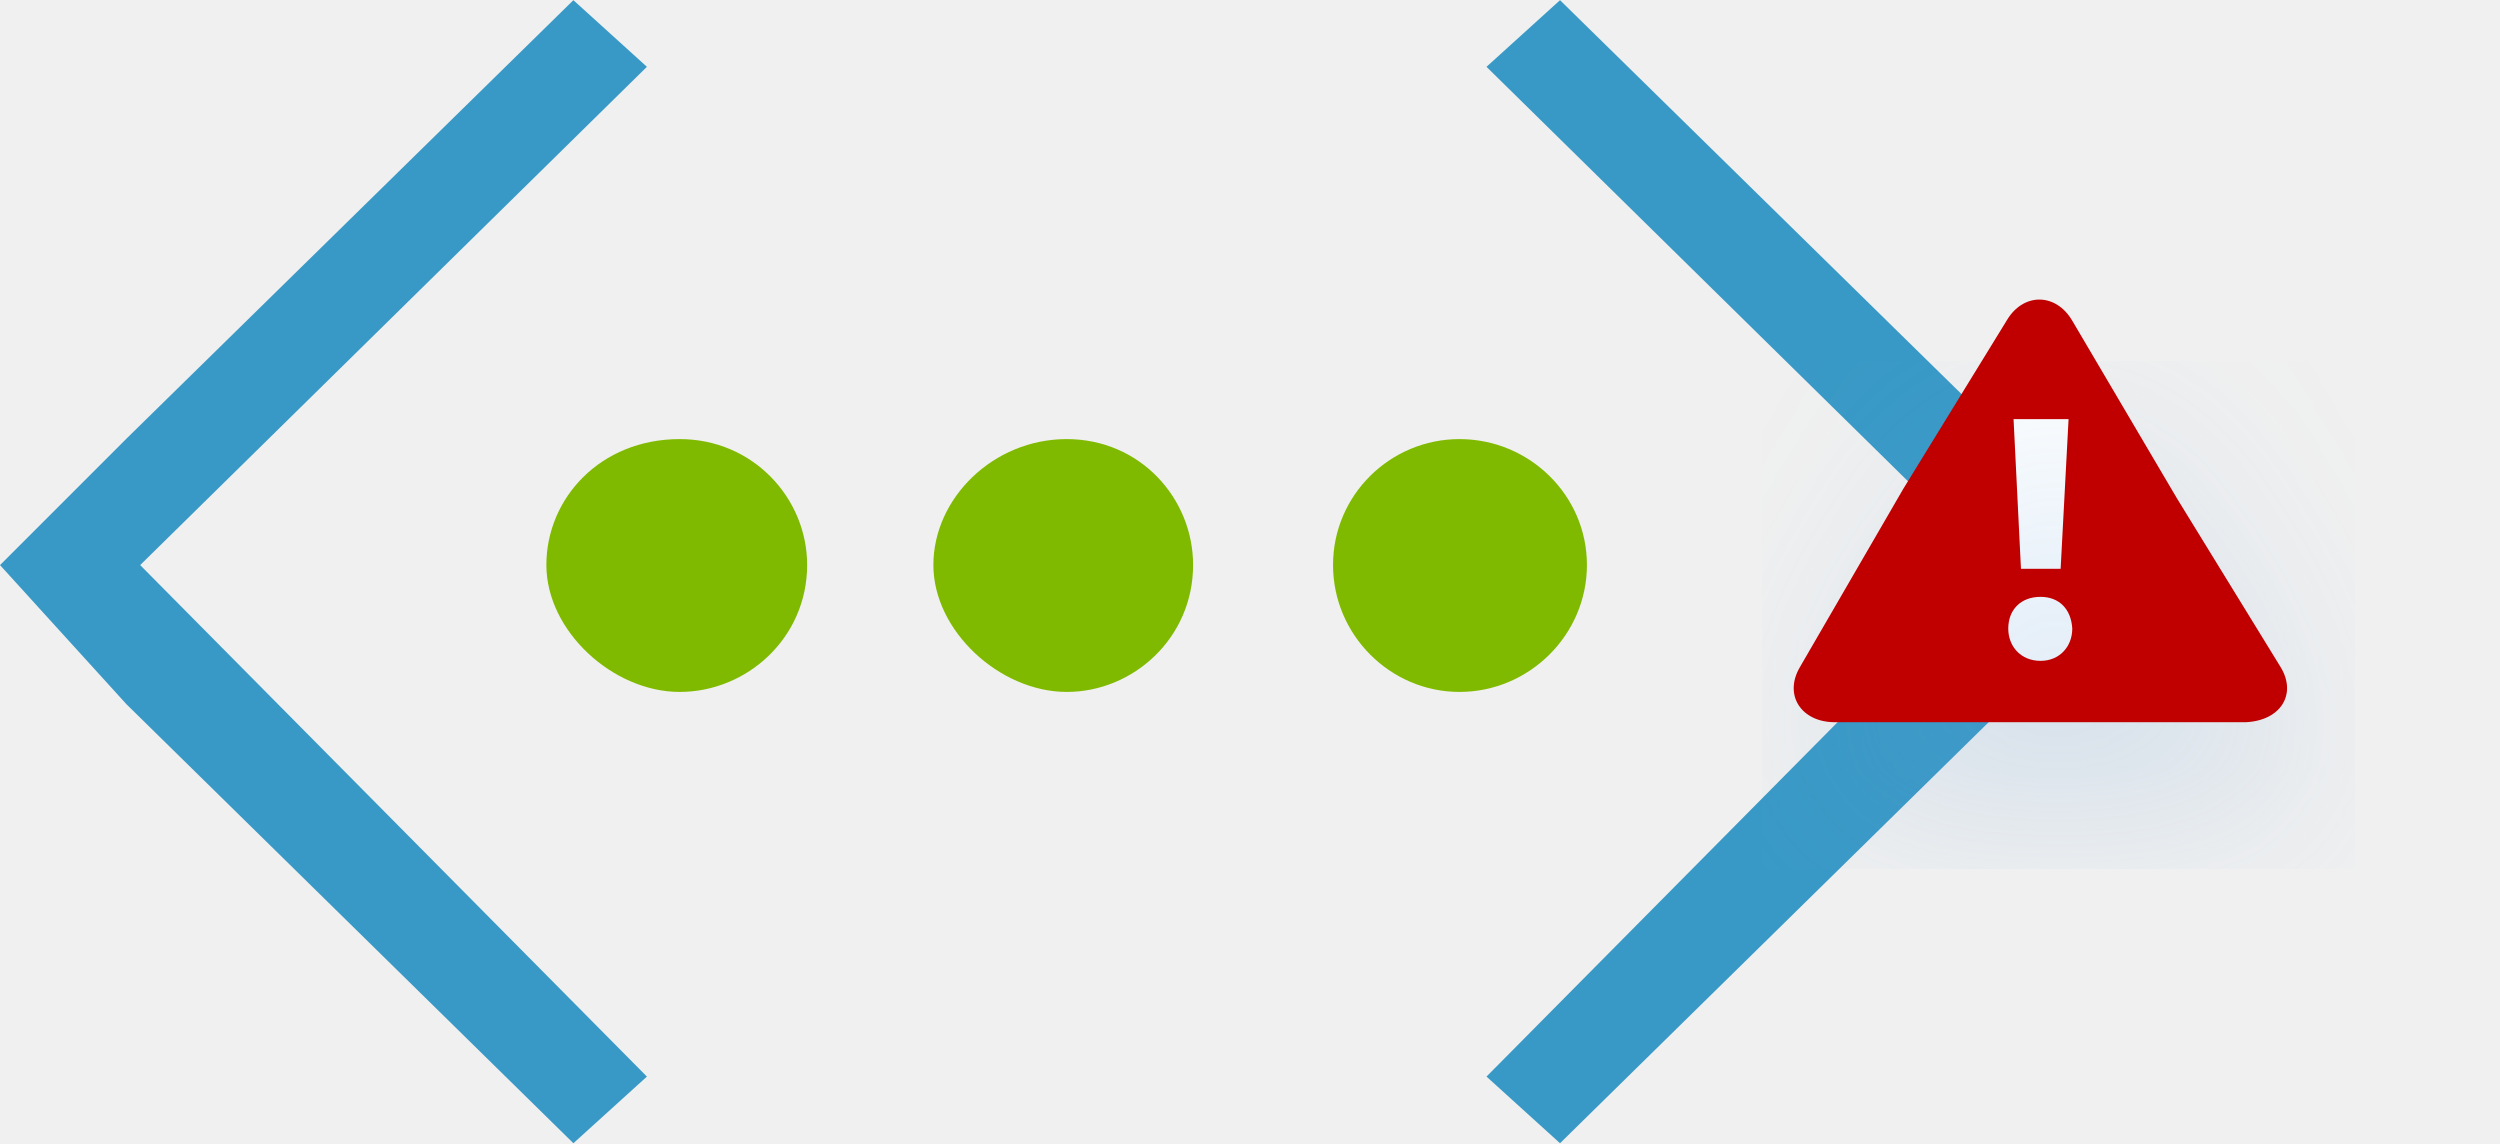
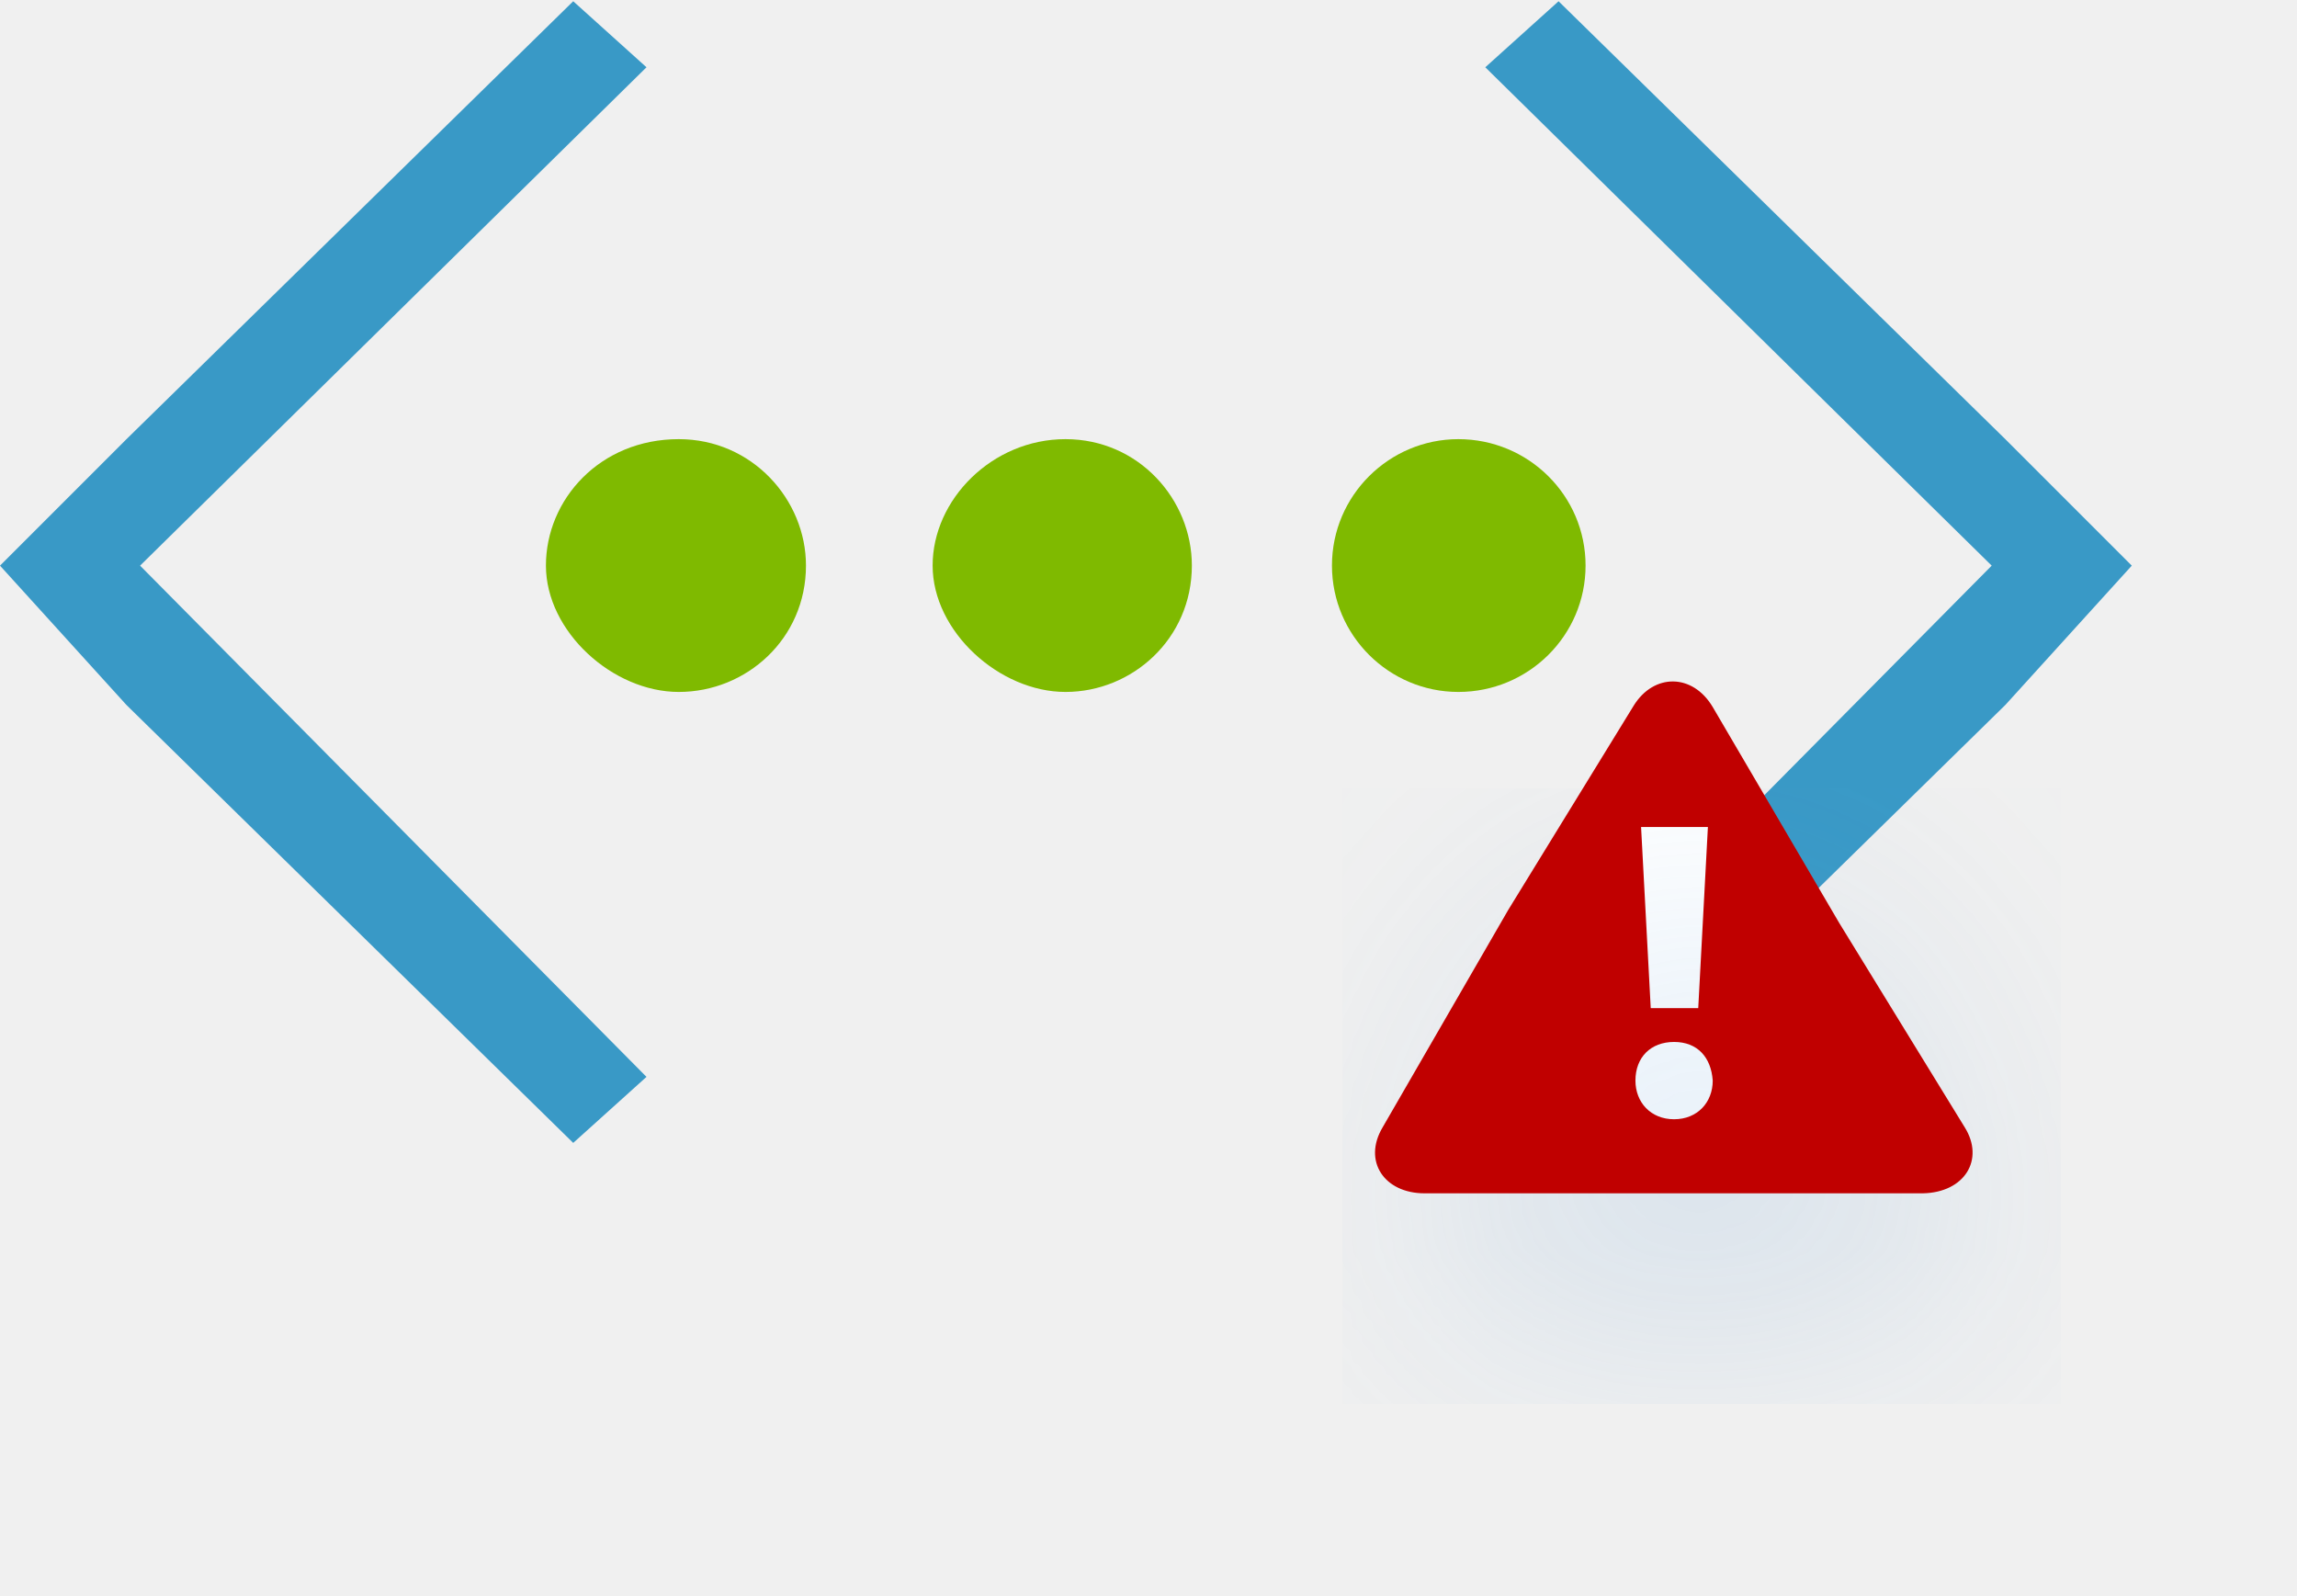
- <svg xmlns="http://www.w3.org/2000/svg" xmlns:ns1="http://schemas.microsoft.com/visio/2003/SVGExtensions/" width="0.656in" height="0.3in" viewBox="0 0 47.263 21.608" xml:space="preserve" color-interpolation-filters="sRGB" class="st7">
+ <svg xmlns="http://www.w3.org/2000/svg" xmlns:ns1="http://schemas.microsoft.com/visio/2003/SVGExtensions/" width="0.396in" height="0.275in" viewBox="0 0 28.531 19.784" xml:space="preserve" color-interpolation-filters="sRGB" class="st7">
  <ns1:documentProperties ns1:langID="1033" ns1:viewMarkup="false" />
  <style type="text/css">
	
		.st1 {fill:#3999c6;stroke:none;stroke-linecap:round;stroke-linejoin:round;stroke-width:0.75}
		.st2 {fill:#7fba00;stroke:none;stroke-linecap:round;stroke-linejoin:round;stroke-width:0.75}
		.st3 {fill:#ffffff;stroke:none;stroke-linecap:round;stroke-linejoin:round;stroke-width:0.75}
		.st4 {visibility:visible}
		.st5 {fill:#5b9bd5;fill-opacity:0.22;filter:url(#filter_2);stroke:none}
		.st6 {fill:#c00000;stroke:none;stroke-width:4.026}
		.st7 {fill:none;fill-rule:evenodd;font-size:12px;overflow:visible;stroke-linecap:square;stroke-miterlimit:3}
	
	</style>
  <defs id="Filters">
    <filter id="filter_2">
      <feGaussianBlur stdDeviation="2" />
    </filter>
  </defs>
  <g ns1:mID="0" ns1:index="1" ns1:groupContext="foregroundPage">
    <ns1:pageProperties ns1:drawingScale="1" ns1:pageScale="1" ns1:drawingUnits="19" ns1:shadowOffsetX="9" ns1:shadowOffsetY="-9" />
-     <g id="group315-1" ns1:mID="315" ns1:groupContext="group">
-       <g id="group74-2" ns1:mID="74" ns1:groupContext="group">
-         <g id="shape75-3" ns1:mID="75" ns1:groupContext="shape" transform="translate(28.1023,7.10543E-15)">
-           <path d="M12.23 10.68 L9.84 8.29 L1.39 0 L0 1.26 L9.58 10.68 L0 20.35 L1.39 21.61 L9.84 13.31 L12.23 10.68 L12.23          10.68 Z" class="st1" />
+     <g id="group317-1" transform="translate(6.39488E-14,-4.0062)" ns1:mID="317" ns1:groupContext="group">
+       <g id="group74-2" transform="translate(1.21902E-13,-1.59283)" ns1:mID="74" ns1:groupContext="group">
+         <g id="shape75-3" ns1:mID="75" ns1:groupContext="shape" transform="translate(18.4488,0)">
+           <path d="M8.03 12.61 L6.46 11.04 L0.91 5.6 L0 6.42 L6.29 12.61 L0 18.96 L0.91 19.78 L6.46 14.34 L8.03 12.61 L8.03          12.61 Z" class="st1" />
        </g>
        <g id="shape76-5" ns1:mID="76" ns1:groupContext="shape">
-           <path d="M0 10.68 L2.39 8.29 L10.84 0 L12.23 1.26 L2.65 10.68 L12.23 20.35 L10.84 21.61 L2.39 13.31 L0 10.68          L0 10.68 Z" class="st1" />
+           <path d="M0 12.61 L1.57 11.04 L7.12 5.6 L8.03 6.42 L1.74 12.61 L8.03 18.96 L7.12 19.78 L1.57 14.34 L0 12.61 L0          12.61 Z" class="st1" />
        </g>
-         <g id="shape77-7" ns1:mID="77" ns1:groupContext="shape" transform="translate(10.3292,-8.53197)">
-           <path d="M4.93 19.21 C4.93 20.59 3.79 21.61 2.52 21.61 C1.26 21.61 0 20.46 0 19.21 C-0 17.95 1.02 16.83 2.52          16.83 C3.91 16.83 4.93 17.95 4.93 19.21 Z" class="st2" />
+         <g id="shape77-7" ns1:mID="77" ns1:groupContext="shape" transform="translate(6.78096,-5.60112)">
+           <path d="M3.23 18.21 C3.23 19.12 2.49 19.78 1.65 19.78 C0.83 19.78 -0 19.03 0 18.21 C0 17.39 0.67 16.64 1.65          16.64 C2.56 16.64 3.23 17.39 3.23 18.21 Z" class="st2" />
        </g>
-         <g id="shape78-9" ns1:mID="78" ns1:groupContext="shape" transform="translate(17.6457,-8.53197)">
-           <path d="M4.91 19.21 C4.91 20.59 3.78 21.61 2.52 21.61 C1.26 21.61 0 20.46 0 19.21 C0 17.95 1.13 16.83 2.52 16.83          C3.91 16.83 4.91 17.95 4.91 19.21 Z" class="st2" />
+         <g id="shape78-9" ns1:mID="78" ns1:groupContext="shape" transform="translate(11.5841,-5.60112)">
+           <path d="M3.22 18.21 C3.22 19.12 2.48 19.78 1.65 19.78 C0.83 19.78 -0 19.03 0 18.21 C0 17.39 0.74 16.64 1.65          16.64 C2.56 16.64 3.22 17.39 3.22 18.21 Z" class="st2" />
        </g>
-         <g id="shape79-11" ns1:mID="79" ns1:groupContext="shape" transform="translate(25.2012,-8.53197)">
-           <path d="M4.8 19.21 C4.8 17.89 3.71 16.83 2.39 16.83 C1.08 16.83 0 17.89 0 19.21 C-0 20.53 1.08 21.61 2.39 21.61          C3.71 21.61 4.8 20.53 4.8 19.21 Z" class="st2" />
+         <g id="shape79-11" ns1:mID="79" ns1:groupContext="shape" transform="translate(16.5443,-5.60112)">
+           <path d="M3.15 18.21 C3.15 17.34 2.44 16.64 1.57 16.64 C0.71 16.64 0 17.34 0 18.21 C-0 19.08 0.71 19.78 1.57          19.78 C2.44 19.78 3.15 19.08 3.15 18.21 Z" class="st2" />
        </g>
      </g>
-       <g id="group310-13" transform="translate(36,-6.74561)" ns1:mID="310" ns1:groupContext="group">
-         <g id="shape308-14" ns1:mID="308" ns1:groupContext="shape" transform="translate(1.78758,-2.22067)">
-           <rect x="0" y="16.454" width="1.646" height="5.154" class="st3" />
+       <g id="group310-13" transform="translate(18.742,-7.10543E-15)" ns1:mID="310" ns1:groupContext="group">
+         <g id="shape308-14" ns1:mID="308" ns1:groupContext="shape" transform="translate(1.42346,-1.76833)">
+           <rect x="0" y="15.681" width="1.311" height="4.104" class="st3" />
        </g>
        <g id="group221-16" ns1:mID="221" ns1:groupContext="group">
-           <g id="shape222-17" ns1:mID="222" ns1:groupContext="shape" transform="translate(-2.28333,-1.21389)">
+           <g id="shape222-17" ns1:mID="222" ns1:groupContext="shape" transform="translate(-1.81823,-0.966627)">
            <g id="shadow222-18" ns1:groupContext="shadow" ns1:shadowOffsetX="0.3456" ns1:shadowOffsetY="-1.9728" ns1:shadowType="1" transform="matrix(1,0,0,1,0.3456,1.9728)" class="st4">
-               <path d="M9.4 20.57 L7.44 17.38 L5.46 14.02 C5.15 13.49 4.54 13.49 4.23 14 L2.27 17.19 L0.31 20.57 C0            21.1 0.34 21.61 0.97 21.61 L4.86 21.61 L8.74 21.61 C9.4 21.58 9.71 21.08 9.4 20.57 ZM5.39            15.88 L5.24 18.71 L4.49 18.71 L4.35 15.88 L5.39 15.88 ZM4.86 20.45 C4.49 20.45 4.25 20.18            4.25 19.84 C4.25 19.48 4.49 19.24 4.86 19.24 C5.22 19.24 5.44 19.48 5.46 19.84 C5.46 20.18            5.22 20.45 4.86 20.45 Z" class="st5" />
+               <path d="M7.48 18.96 L5.92 16.42 L4.35 13.74 C4.1 13.32 3.62 13.32 3.37 13.72 L1.81 16.26 L0.25 18.96            C0 19.38 0.27 19.78 0.77 19.78 L3.87 19.78 L6.96 19.78 C7.48 19.77 7.73 19.36 7.48 18.96            ZM4.29 15.23 L4.17 17.48 L3.58 17.48 L3.46 15.23 L4.29 15.23 ZM3.87 18.86 C3.58 18.86 3.39            18.65 3.39 18.38 C3.39 18.09 3.58 17.9 3.87 17.9 C4.16 17.9 4.33 18.09 4.35 18.38 C4.35            18.65 4.16 18.86 3.87 18.86 Z" class="st5" />
            </g>
-             <path d="M9.4 20.57 L7.44 17.38 L5.46 14.02 C5.15 13.49 4.54 13.49 4.23 14 L2.27 17.19 L0.31 20.57 C0 21.1           0.34 21.61 0.97 21.61 L4.86 21.61 L8.74 21.61 C9.4 21.58 9.71 21.08 9.4 20.57 ZM5.39 15.88 L5.24           18.71 L4.49 18.71 L4.35 15.88 L5.39 15.88 ZM4.86 20.45 C4.49 20.45 4.25 20.18 4.25 19.84 C4.25           19.48 4.49 19.24 4.86 19.24 C5.22 19.24 5.44 19.48 5.46 19.84 C5.46 20.18 5.22 20.45 4.86 20.45           Z" class="st6" />
+             <path d="M7.48 18.96 L5.92 16.42 L4.35 13.74 C4.1 13.32 3.62 13.32 3.37 13.72 L1.81 16.26 L0.25 18.96 C0           19.38 0.27 19.78 0.77 19.78 L3.87 19.78 L6.96 19.78 C7.48 19.77 7.73 19.36 7.48 18.96 ZM4.29           15.23 L4.17 17.48 L3.58 17.48 L3.46 15.23 L4.29 15.23 ZM3.87 18.86 C3.58 18.86 3.39 18.65 3.39           18.38 C3.39 18.09 3.58 17.9 3.87 17.9 C4.16 17.9 4.33 18.09 4.35 18.38 C4.35 18.65 4.16 18.86           3.87 18.86 Z" class="st6" />
          </g>
          <g id="group223-22" ns1:mID="223" ns1:groupContext="group">
						</g>
        </g>
      </g>
    </g>
  </g>
</svg>
